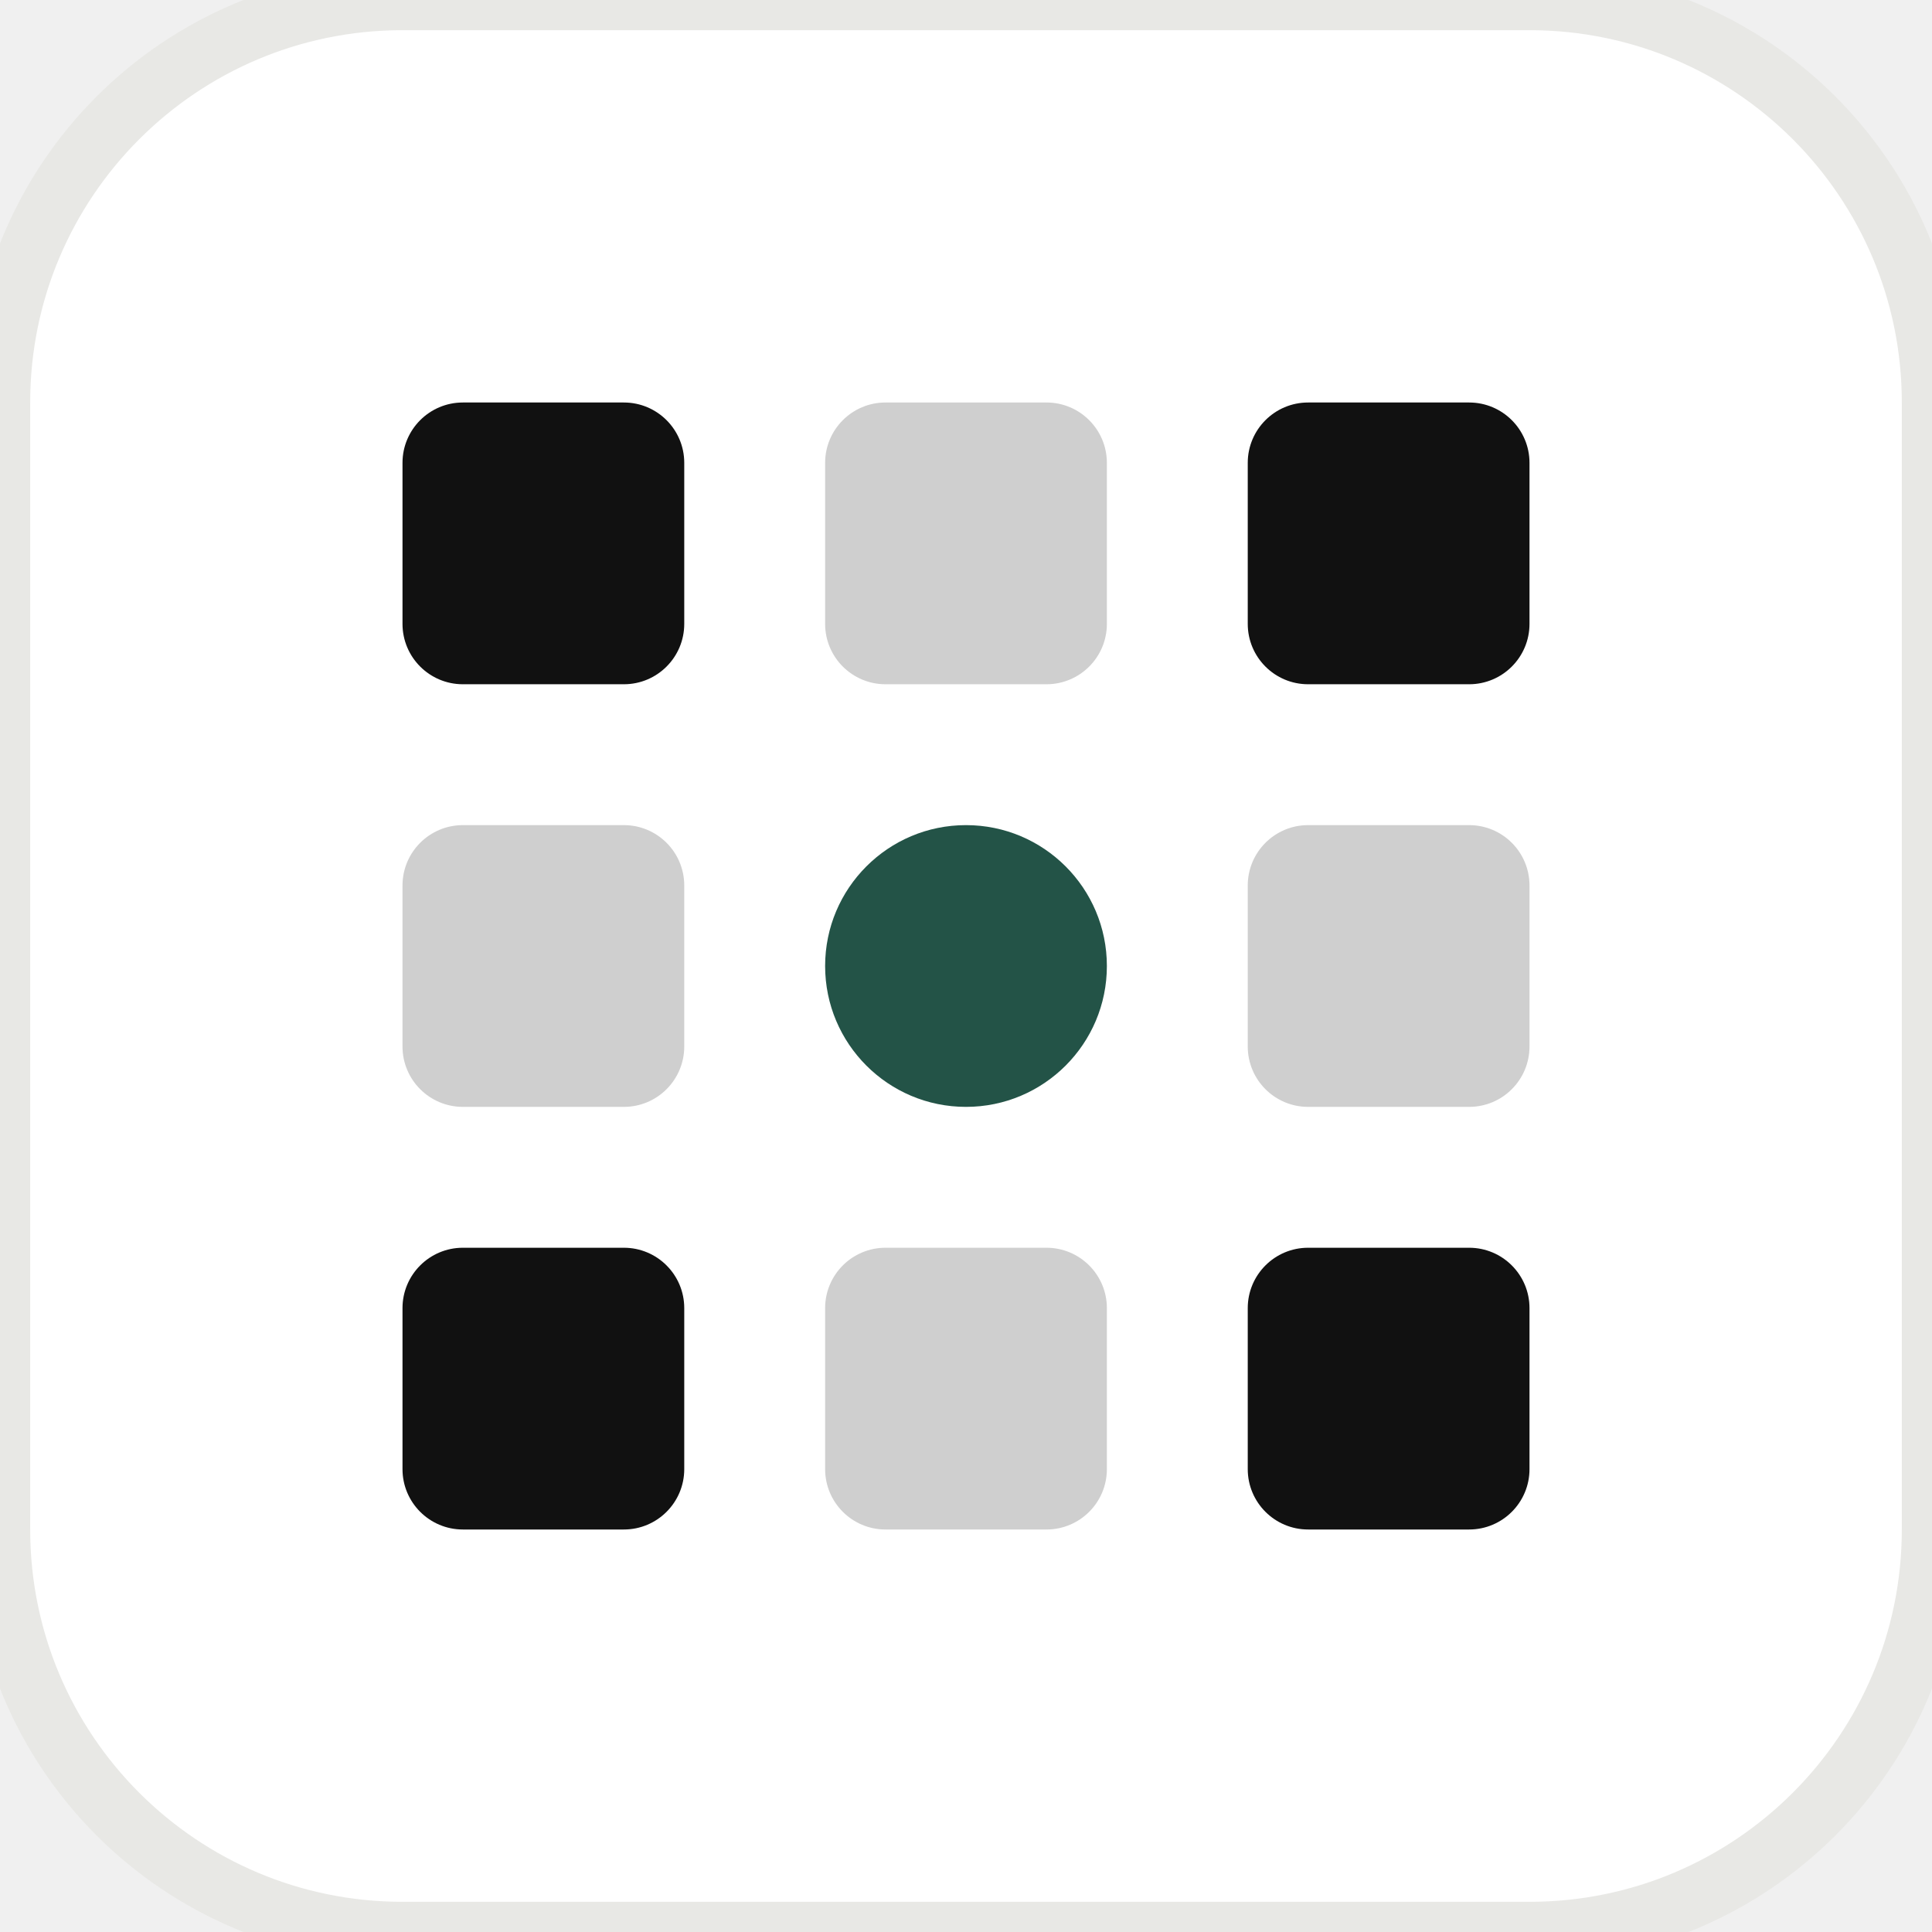
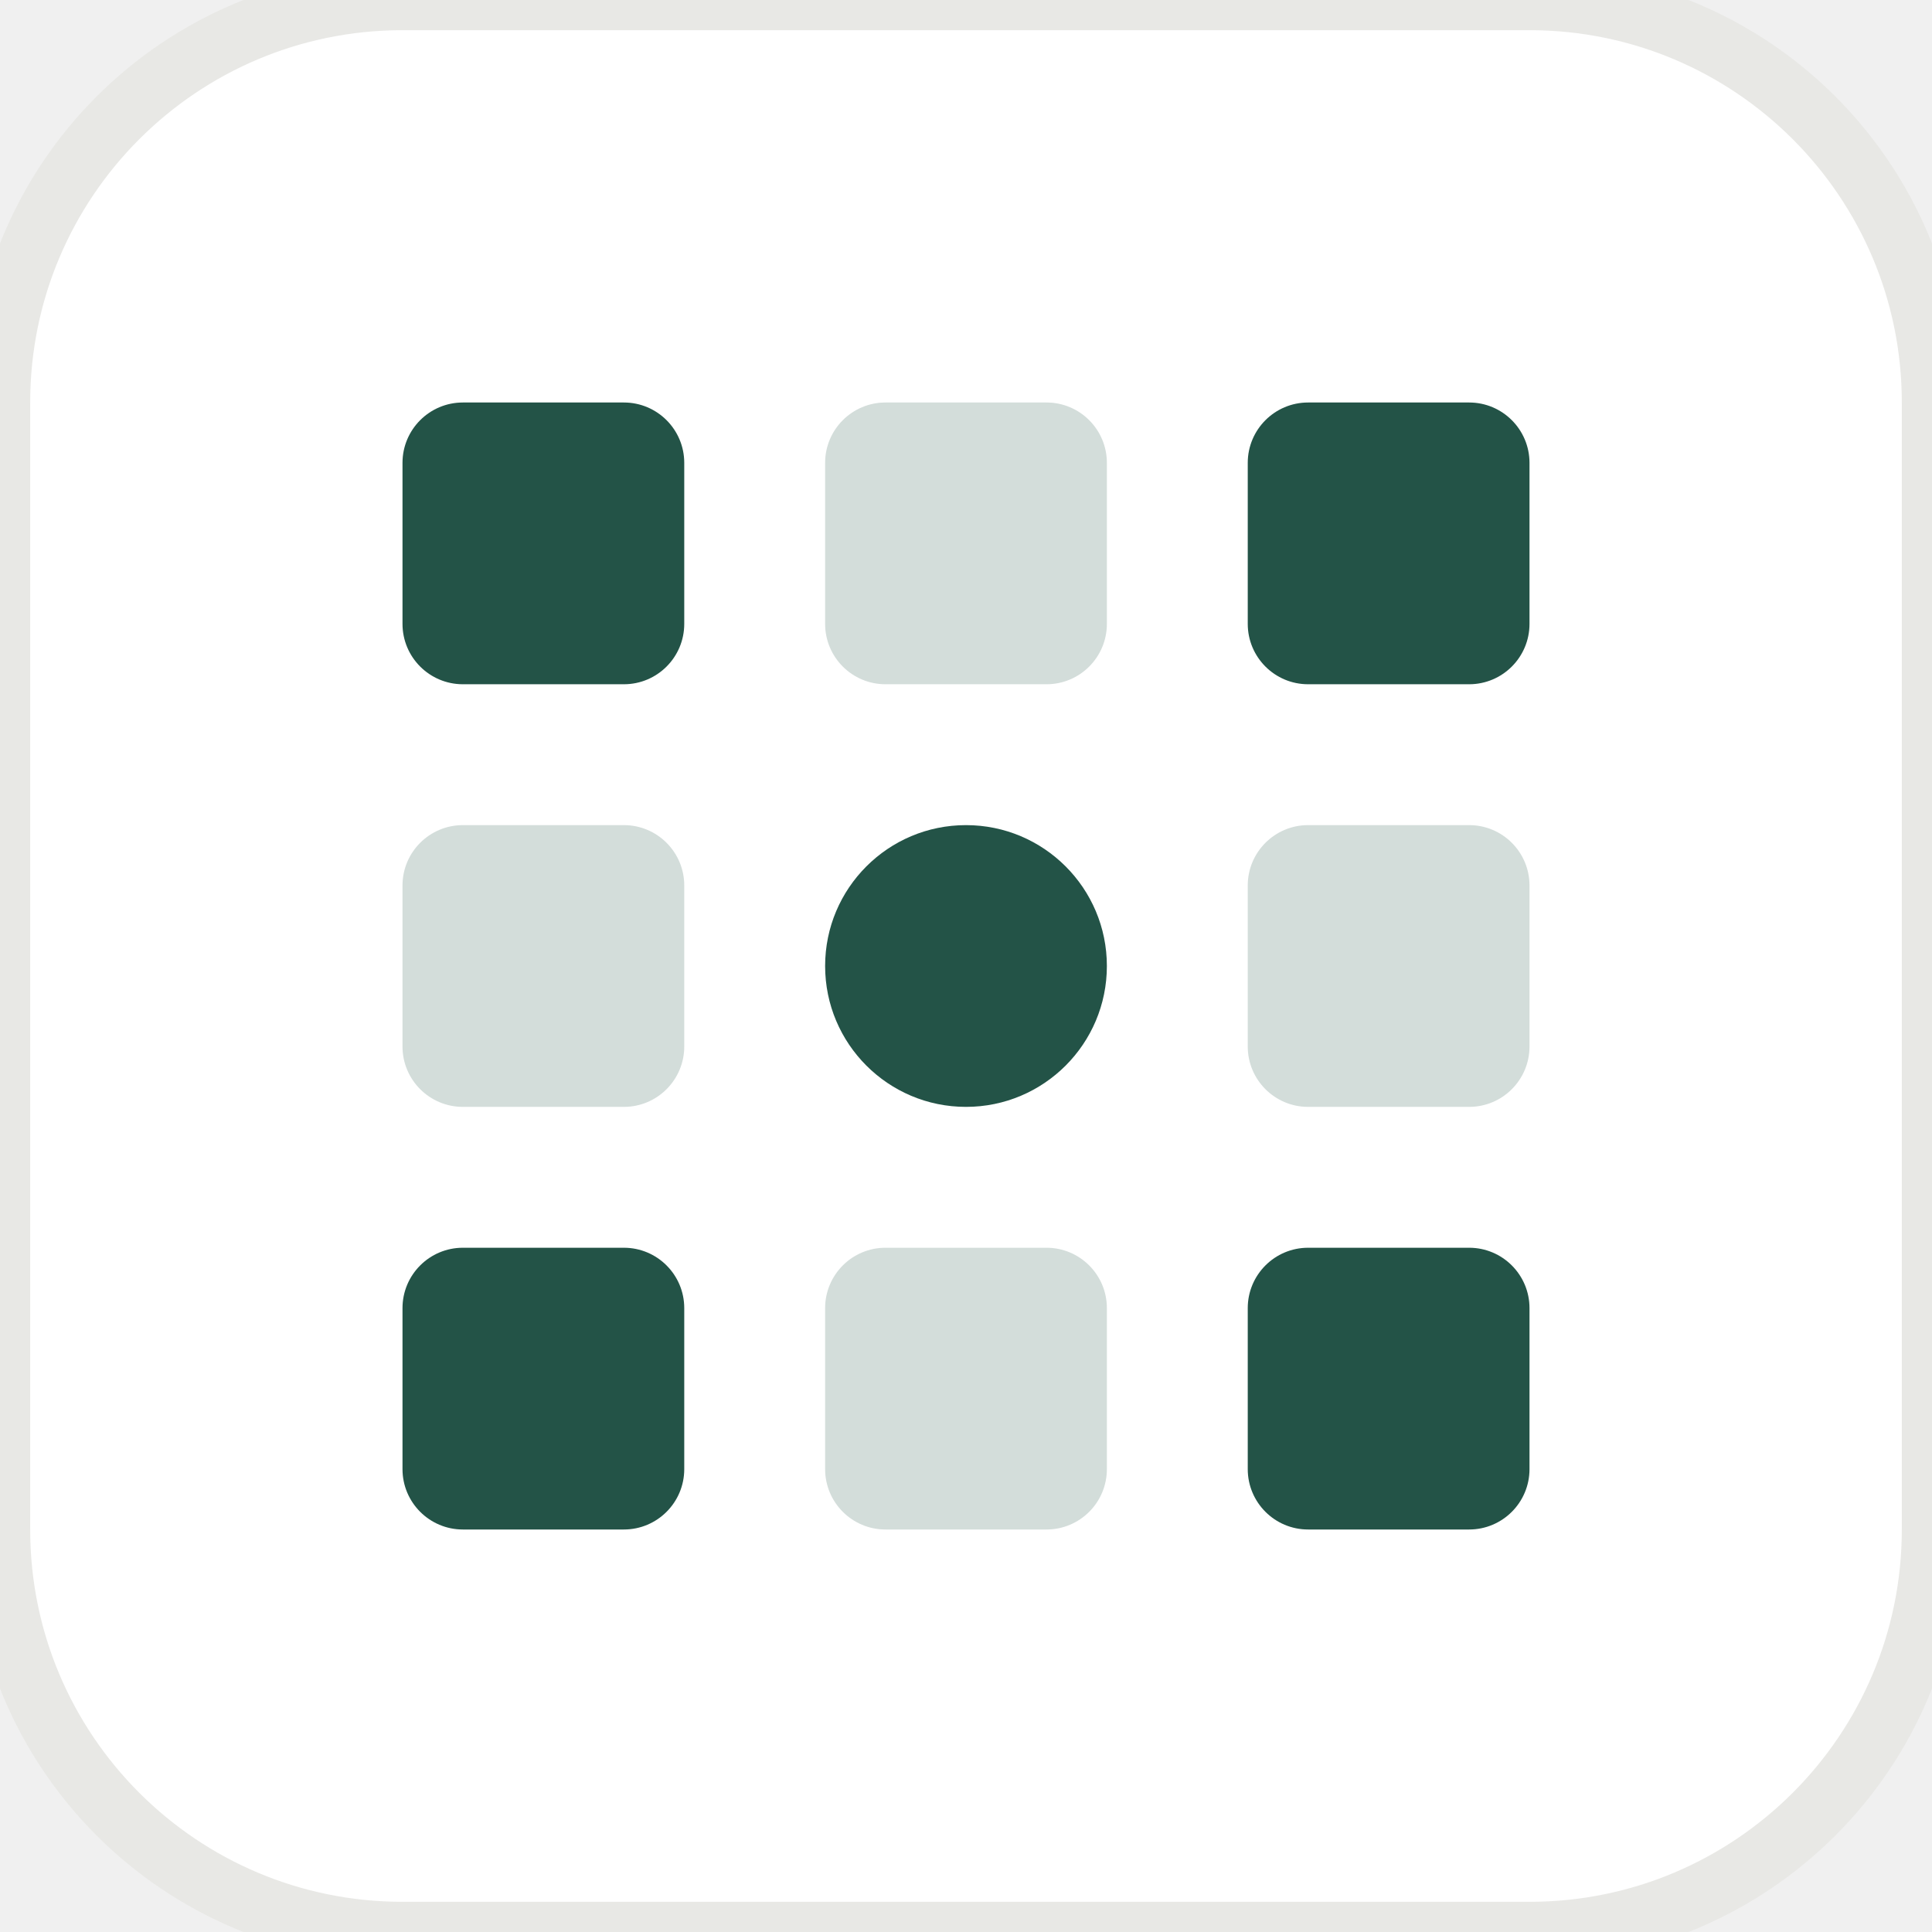
<svg xmlns="http://www.w3.org/2000/svg" viewBox="0 0 48 48" width="48" height="48">
  <rect width="48" height="48" rx="10" fill="#ffffff" stroke="#e8e8e5" stroke-width="1.5" />
-   <rect x="10" y="10" width="7" height="7" rx="1.5" fill="#111111" />
-   <rect x="20.5" y="10" width="7" height="7" rx="1.5" fill="#111111" opacity="0.2" />
-   <rect x="31" y="10" width="7" height="7" rx="1.5" fill="#111111" />
-   <rect x="10" y="20.5" width="7" height="7" rx="1.5" fill="#111111" opacity="0.2" />
+   <rect x="10" y="10" width="7" height="7" rx="1.5" fill="#235347" />
+   <rect x="20.5" y="10" width="7" height="7" rx="1.5" fill="#235347" opacity="0.2" />
+   <rect x="31" y="10" width="7" height="7" rx="1.5" fill="#235347" />
+   <rect x="10" y="20.5" width="7" height="7" rx="1.5" fill="#235347" opacity="0.2" />
  <circle cx="24" cy="24" r="3.5" fill="#235347" />
-   <rect x="31" y="20.5" width="7" height="7" rx="1.5" fill="#111111" opacity="0.2" />
-   <rect x="10" y="31" width="7" height="7" rx="1.5" fill="#111111" />
-   <rect x="20.5" y="31" width="7" height="7" rx="1.5" fill="#111111" opacity="0.2" />
-   <rect x="31" y="31" width="7" height="7" rx="1.5" fill="#111111" />
+   <rect x="31" y="20.5" width="7" height="7" rx="1.5" fill="#235347" opacity="0.2" />
+   <rect x="10" y="31" width="7" height="7" rx="1.5" fill="#235347" />
+   <rect x="20.5" y="31" width="7" height="7" rx="1.5" fill="#235347" opacity="0.2" />
+   <rect x="31" y="31" width="7" height="7" rx="1.5" fill="#235347" />
</svg>
